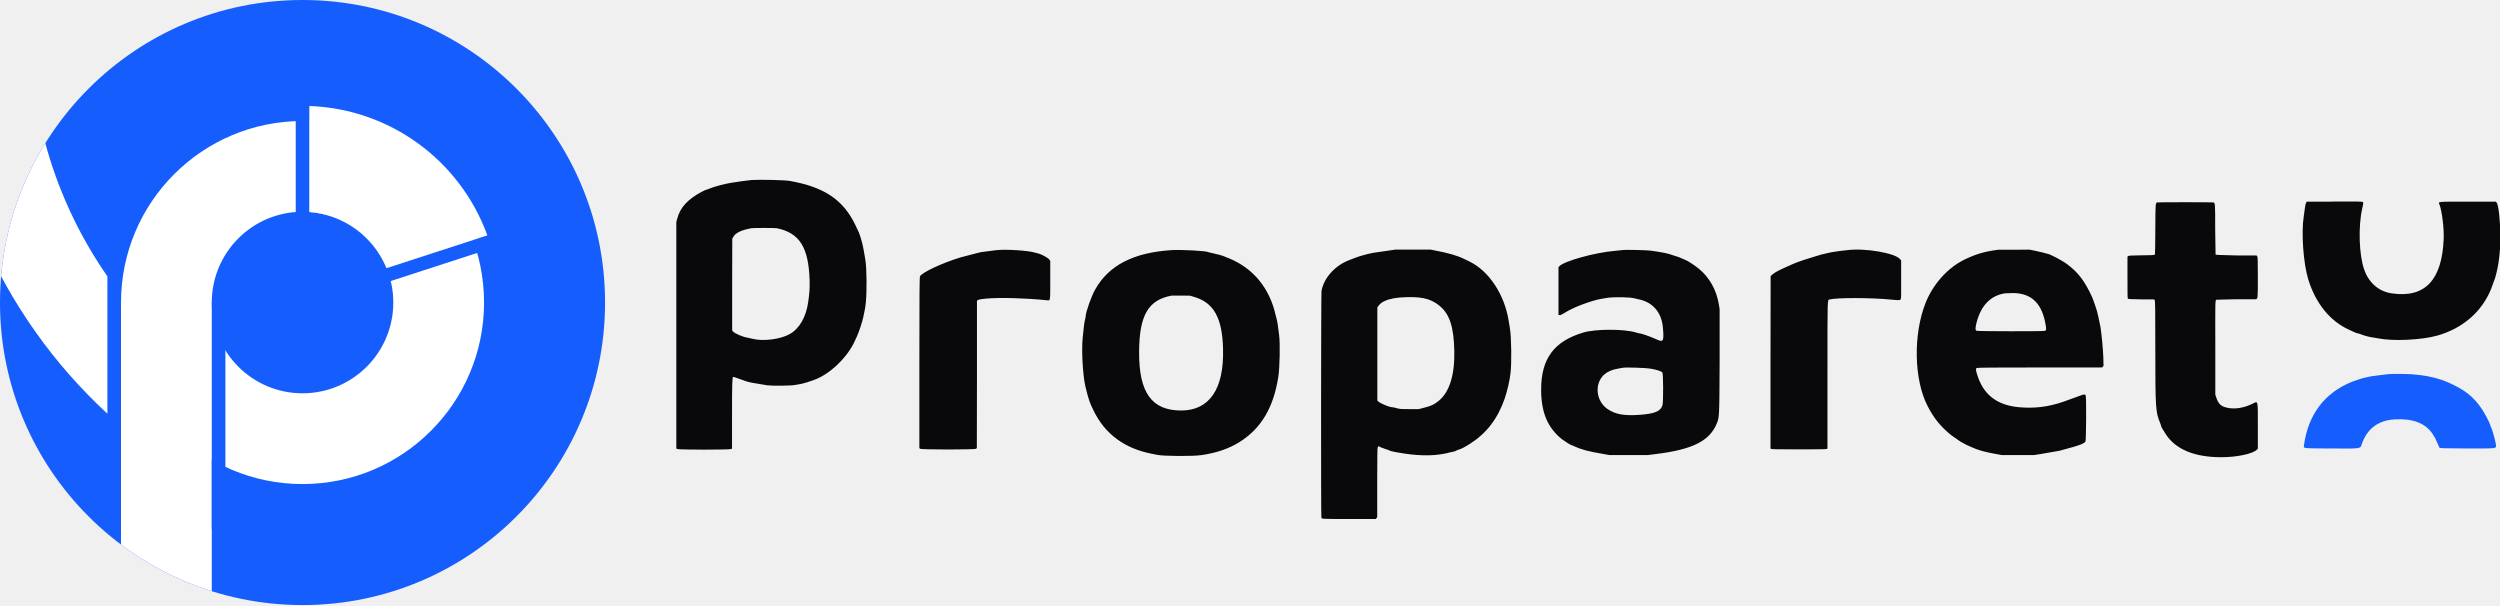
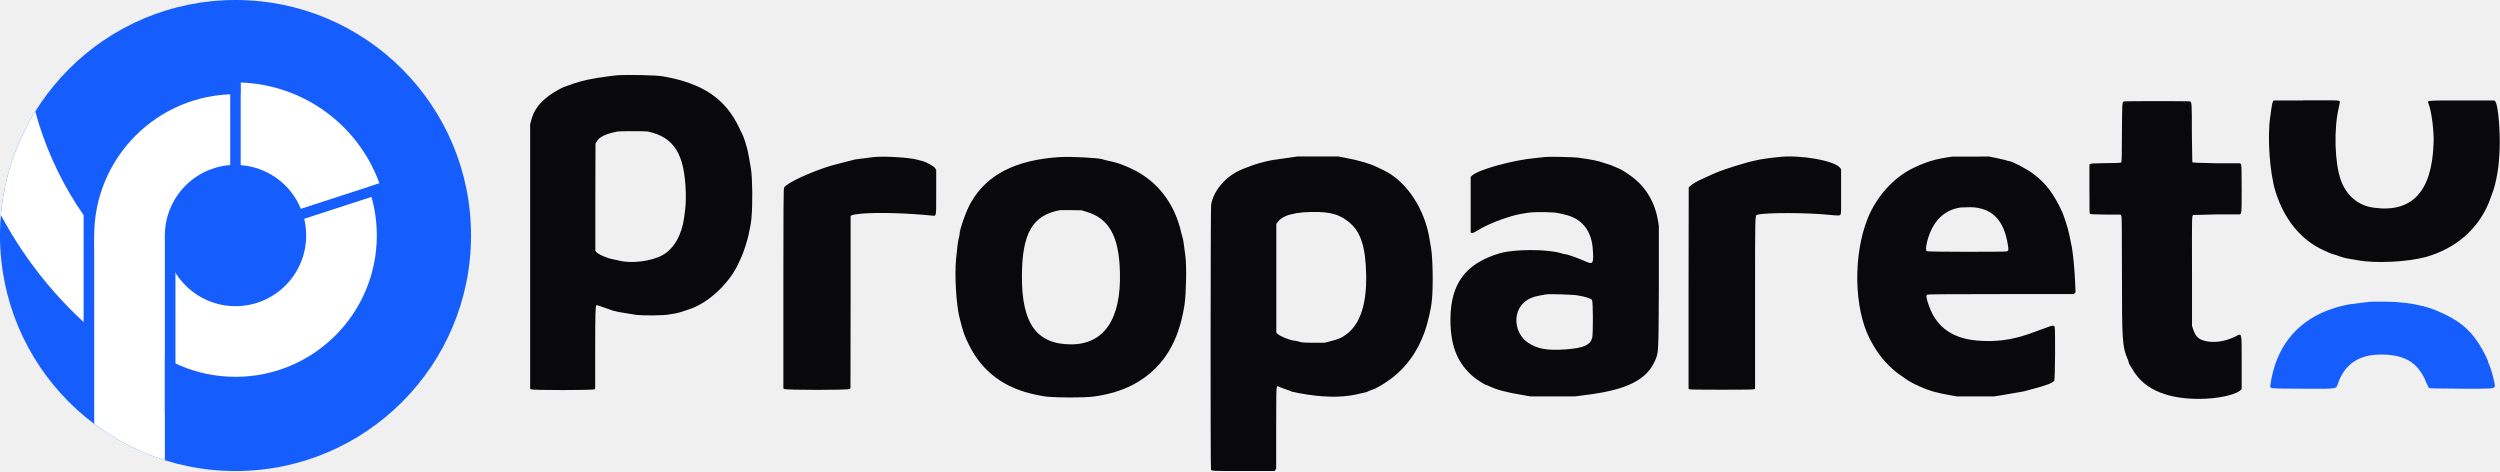
- <svg xmlns="http://www.w3.org/2000/svg" viewBox="0 0 1975 478">
+ <svg xmlns="http://www.w3.org/2000/svg" viewBox="0 0 2537 478">
  <g transform="translate(239 239) scale(5.975) translate(-50 -50)">
    <defs>
      <mask id="p" maskUnits="userSpaceOnUse" x="0" y="0" width="100" height="100">
        <circle cx="50" cy="50" r="24" fill="#fff" />
        <rect x="26" y="50" width="12" height="54" fill="#fff" />
        <path d="M24.2 46.54A57 57 0 0 1 14 14H2A69 69 0 0 0 24.2 64.7Z" fill="#fff" />
        <circle cx="50" cy="50" r="12" fill="#000" />
        <rect x="38" y="50" width="1.8" height="30" fill="#000" />
        <rect x="49.1" y="25" width="1.8" height="14" fill="#000" />
        <rect x="49.1" y="25" width="1.8" height="14" fill="#000" transform="rotate(72 50 50)" />
        <path d="M50.9 38.034L50.9 24.016A26 26 0 0 1 74.435 41.114L61.102 45.446A12 12 0 0 0 50.9 38.034Z" fill="#000" />
        <path d="M-10 -10H110V110H-10ZM10 50A40 40 0 1 0 90 50A40 40 0 1 0 10 50Z" fill="#000" fill-rule="evenodd" />
      </mask>
    </defs>
    <circle cx="50" cy="50" r="40" fill="#155DFC" />
    <rect width="100" height="100" fill="#fff" mask="url(#p)" />
    <path d="M50.9 38.034L50.9 24.016A26 26 0 0 1 74.435 41.114L61.102 45.446A12 12 0 0 0 50.9 38.034Z" fill="#fff" />
  </g>
-   <g transform="translate(528 121)">
-     <path d="M65.8 21.2C63 21.4 51.5 23 49.2 23.5C48.1 23.7 46.4 24 45.5 24.2L41.3 25.2L35.8 26.8L31.4 28.4C30.7 28.7 29.9 29 29.6 29C29.4 29 27.9 29.7 26.2 30.6C15.2 36.5 9.2 43.1 7 51.8L6.3 54.4L6.3 143.8L6.3 233.3L6.9 233.7C7.7 234.4 49 234.4 49.8 233.7L50.3 233.3L50.3 206.4C50.3 182.5 50.5 177.4 51.1 176.8C51.2 176.7 52.2 176.9 53.2 177.3L62.3 180.5C63.3 180.7 65.1 181.2 66.2 181.4L78.3 183.4C82.6 183.9 96.8 183.8 100.2 183.1L104.9 182.3C106.6 182 111.2 180.6 115 179.2C127 174.8 139.5 163.3 146.2 150.7L149.1 144.5C150.8 140.6 153.2 133.3 154 129.5C155.5 122.4 155.7 121.4 156 118.1C156.9 109.1 156.7 90.9 155.7 84.7C153.7 72.7 153.5 72 151.9 66.7C150.8 63.1 150.4 62.2 147.7 56.7C138.2 36.9 123.2 26.8 96.3 22C92.3 21.2 72.8 20.8 65.8 21.2M1313.9 38.3L1294.3 38.3L1293.8 39.2C1293.5 39.7 1293.1 41.5 1292.8 43.8L1292 49.7C1289.9 62.7 1291.6 87.1 1295.6 100C1301.5 118.9 1312.9 132.9 1328.2 139.7L1331.9 141.4C1333 141.9 1334.2 142.3 1334.5 142.3C1334.8 142.3 1335.9 142.7 1337.1 143.1C1339.6 144.1 1343.9 145.3 1346 145.5L1350.7 146.3C1362.6 148.7 1384.8 147.6 1397.2 144.2C1417.5 138.5 1432.6 125.4 1440 107.2L1443.1 98.7C1445.9 89.3 1447.3 78.3 1447.3 66C1447.3 53.8 1445.8 40.5 1444.3 39L1443.7 38.3L1421.5 38.3C1397.1 38.3 1398.2 38.2 1399.1 40.4C1401.1 45.2 1402.9 59.5 1402.5 67.8C1401.2 100.3 1387.7 114.5 1361.8 110.8C1351.4 109.4 1343.5 102.6 1339.8 92.2C1335.6 80.6 1334.9 57.9 1338.2 43.5C1339.2 39.1 1339.2 38.8 1338.4 38.5C1337.2 38.2 1332.9 38.1 1313.9 38.2M1176.4 38.9C1174.8 39.2 1174.8 38.8 1174.7 59.9C1174.7 73.1 1174.5 79.9 1174.3 80.2C1174 80.5 1171.5 80.7 1163.9 80.7C1155.9 80.8 1153.7 80.9 1153.2 81.3L1152.7 81.7L1152.7 98.2C1152.7 112 1152.7 114.6 1153.1 115C1153.5 115.3 1156.5 115.4 1163.7 115.5L1173.7 115.5L1174.2 116.1C1174.6 116.7 1174.7 122.4 1174.7 154.1C1174.7 201.8 1174.9 204.5 1178.6 213.4C1179 214.4 1179.3 215.4 1179.3 215.7C1179.3 216.1 1180.8 218.7 1183.1 222.2C1190.8 234 1205.7 240.2 1226.8 240.2C1239 240.2 1251.3 237.6 1254.8 234.4L1255.7 233.5L1255.7 215.7C1255.7 194.3 1256 195.7 1251.4 198C1244.5 201.4 1237.1 202.5 1231 201C1226.5 199.9 1224.6 198.1 1222.9 193.2L1222.1 190.8L1222.1 154.5C1222 116.8 1222 116.2 1222.9 115.8L1238.2 115.4L1253.7 115.4C1255.7 115.3 1255.7 115.8 1255.7 98.2C1255.7 84.9 1255.6 82 1255.2 81.5L1254.7 80.8L1238.7 80.8C1224.9 80.5 1222.6 80.4 1222.3 80L1222 60.1C1222 39.8 1222 39.2 1220.5 38.9C1219.7 38.7 1177.6 38.7 1176.4 38.9M65.5 59.3C57.6 60.8 53.2 62.9 51.4 66L50.5 67.5L50.4 103.7L50.4 139.9L51 140.8C52.3 142.4 58.7 145.2 62.7 145.8L66.8 146.7C74.9 148.8 88.8 147 95.9 142.9C103.6 138.6 108.9 129.3 110.5 117.4C111.6 109.7 111.7 106.7 111.6 100.5C110.8 74.4 103.7 63.1 85.8 59.3C84.2 59 67.4 59 65.5 59.3M574.3 76.2L557 78.7C552 79.6 544.8 81.7 541.7 83L537.6 84.6C526.5 88.9 517.8 98.7 516 108.8C515.6 110.9 515.5 286.5 515.9 287.9C516.2 289 516 289 538 289L558.8 289L559.4 288.3L560 287.6L560 260.2C560 237.2 560.1 232.7 560.5 232.2L560.9 231.5L563.4 232.6L567.3 234C568.1 234.2 569.1 234.6 569.5 234.8C569.9 235.1 570.8 235.4 571.5 235.5C572.2 235.6 573.7 235.9 574.7 236.2L581.3 237.3C595.9 239.5 607.7 239.1 617.9 236.3C619.2 236 620.5 235.7 620.7 235.7C621 235.7 621.9 235.3 622.8 234.8C623.8 234.4 624.7 234 624.9 234C625.8 234 629.9 231.8 633.6 229.4C646.5 221.1 655.2 209.7 660.7 193.9C662.6 188.3 664.7 179.6 665.3 173.8C666.3 165.5 666 145.1 664.8 138.2L663.8 132.2C660.5 111.6 648.3 93.1 632.9 85.6L628.3 83.4C624.1 81.2 615.3 78.6 606.2 77L602.2 76.2L589 76.2L574.3 76.2M1050.5 76.3C1039.4 77.8 1033.3 79.6 1024.1 84C1010.8 90.4 999.2 103.3 993.2 118.3C983.4 143.1 984 178.5 994.6 199.4C999.7 209.3 1004.7 215.6 1013.2 222.6L1020.5 227.7C1020.6 227.7 1021.6 228.3 1022.8 229C1024 229.7 1025.1 230.3 1025.2 230.3C1025.3 230.3 1026.9 231 1028.7 231.9C1035.2 234.8 1039.2 235.9 1048.5 237.6L1053.5 238.5L1066.2 238.5L1078.8 238.5L1084 237.7L1099 235.1L1110.2 232L1114 230.8C1116.4 230.1 1118.8 228.8 1119.5 227.9C1120.1 227 1120.3 193.1 1119.7 191.5C1119.3 190.4 1118.3 190.4 1115.5 191.5L1102 196.4C1089.9 200.5 1079.2 201.8 1067 200.7C1049.3 199.1 1038.5 190.5 1033.8 174.4C1032.8 171.1 1032.8 170.1 1033.6 169.7C1034.1 169.4 1050.2 169.3 1083.4 169.3L1132.6 169.3L1133.2 168.7L1133.8 168L1133.6 160.9C1133.4 154.6 1132.2 142.5 1131.4 137.5L1129.5 128.3C1129.2 127.5 1129 126.6 1129 126.3C1129 125.5 1125.8 116 1124.8 113.8C1119.1 101.3 1114 94.5 1105.3 87.9C1101.1 84.7 1090.8 79.3 1088.8 79.3C1088.5 79.3 1087.4 79 1086.3 78.6L1079.7 77.1L1075.2 76.2L1063.8 76.3L1050.5 76.3M259.3 76.6L246.9 78.2L242.9 79.2L231 82.3C217.2 86.4 200.3 94.2 198.8 97.3C198.4 98 198.3 112.3 198.3 165.6L198.3 233L198.9 233.5C199.7 234.3 242.3 234.3 243.1 233.5L243.7 233L243.8 175.2L243.8 116.8C244.1 115.8 245.3 115.5 251 114.9C262 113.9 282.3 114.5 298.9 116.2C301.9 116.5 301.7 117.7 301.7 100.3L301.7 85.1L300.9 84C300.1 82.8 295.1 80 292.5 79.3C291.8 79.2 290.4 78.8 289.4 78.5C284 76.9 266.8 75.8 259.3 76.6M397.5 76.6C367.5 78.5 347.9 88.6 337.2 107.7C334.2 112.9 329.7 125.7 329.7 128.8C329.7 129.4 329.5 130.5 329.2 131.4C328.7 132.7 328 138.7 327.3 146C326.3 156.8 327.5 176.1 329.5 184.5C332.2 195.3 332.7 196.7 335.9 203.3C344.9 221.9 360.4 233.3 382 237.5L386 238.3C390.8 239.4 414.5 239.6 421.4 238.5C433.4 236.7 442.9 233.4 451.1 228.3C468.3 217.5 478.1 201.1 481.9 176.5C483 169.3 483.4 150.3 482.5 143.7C481.5 135.3 481 132.5 480.7 131.6C480.5 131 480.1 129.5 479.8 128.2C475.1 106.8 462.2 91 443 83.1C441.4 82.5 439.9 81.8 439.5 81.7C438.4 81.1 433 79.6 429.9 79C428.3 78.7 426.9 78.3 426.7 78.2C425.1 77.2 405.1 76.1 397.5 76.6M754.2 76.5L747.5 77.2C731.5 78.6 707.5 85.3 703.8 89.4L703.2 90.1L703.2 109L703.2 127.8L704.1 127.9C704.8 128 705.7 127.6 707.1 126.7C711.8 123.7 718.5 120.6 726 118.1C733.1 115.8 733.8 115.6 741.7 114.3C747 113.5 760 113.7 763.3 114.7C764 114.9 765.5 115.2 766.7 115.5C777.8 117.8 784.6 125.8 785.7 137.7C786.6 148.4 786.1 149.5 781.4 147.4C776.1 145 768.5 142.3 767 142.3C766.7 142.3 765.4 142 764.2 141.6C754.9 138.8 732.5 138.8 722.8 141.7C699.7 148.6 689.5 162.3 689.5 186.7C689.5 204.7 694.5 216.7 705.8 225.9C707.6 227.3 713 230.7 713.5 230.7C713.7 230.7 714.6 231 715.5 231.5C721 234.1 727.4 235.8 739 237.7L743.5 238.5L758.7 238.5L773.8 238.5L780 237.7C809 234.2 822.5 227.4 828.2 213.7C830.3 208.6 830.3 208.7 830.5 163.8L830.5 123.2L829.9 119.5C828 108 822.5 98.2 814.1 91.3C811.2 88.9 805.2 84.9 803.6 84.4C803 84.1 801.8 83.6 801 83.3C800.2 82.9 798.9 82.4 798.2 82.1L793.8 80.7C789.5 79.1 785.7 78.4 776 77C773.4 76.6 755.7 76.2 754.2 76.5M931.5 76.6L925.2 77.3L918.7 78.3C918 78.5 916.6 78.8 915.5 79L911.2 80L905.8 81.6C900.5 83.1 892.2 85.9 889 87.3C877.9 92.2 875.6 93.3 872.6 95.5C871.8 96.2 871 96.9 870.8 97.2L870.7 165.5L870.7 233.3L871.3 233.7C871.7 233.9 879.2 234 893.2 234C907.2 234 914.6 233.9 915 233.7L915.7 233.3L915.7 175.4C915.7 113.4 915.6 116.1 917.3 115.6C922.8 114.1 950 114.1 966.2 115.7C972.3 116.3 973.1 116.3 973.6 115.3C973.9 114.7 974 111.3 973.9 99.7L973.9 84.8L973.1 83.8C969.6 79 945.5 74.8 931.5 76.6M1056.2 110.7C1044.8 112.3 1037 120.2 1033.5 133.8C1032.4 138.2 1032.4 139.9 1033.5 140.3C1034.6 140.8 1086.3 140.8 1087.4 140.4C1088.6 139.9 1088.7 139.4 1088.1 135.9C1085.4 119.1 1077.3 110.9 1062.9 110.5L1056.2 110.7M397.7 112.5C379.1 115.9 372 128.1 371.9 157C371.7 189.2 381.9 203.3 405.1 203.3C427.5 203.3 439.1 186.2 438.2 154.5C437.6 130 430.8 118 415.2 113.5L412.2 112.6L405.3 112.5L397.7 112.5M578.2 114L573.3 114.6C572.8 114.8 571.5 115.1 570.4 115.3C566.6 116 562.6 118.2 561.1 120.5L560.1 121.8L560.1 158.6L560.1 195.4L560.9 196.2C562.6 197.8 569.7 200.7 571.8 200.7C572.2 200.7 573.7 201 575.2 201.4C577.6 202.1 578.6 202.2 585.3 202.2L592.8 202.2L596.3 201.3C602.6 199.7 604.6 198.8 608.3 195.9C617 189 621.3 175.5 620.9 156.1C620.5 136.7 617 126.5 608.5 120C601.4 114.5 593.9 113 578.2 114M754.3 169.5L750.3 170.2C745.5 171 741.9 172.6 739.2 175C731.4 182.2 732.8 195.8 741.9 202.1C748.3 206.4 754.8 207.6 767.6 206.7C779.6 205.8 784.1 203.8 785.4 198.9C786.1 196.1 786 174.4 785.3 173.3C784.6 172.3 780.7 171 775.7 170.2C772.5 169.6 756 169.1 754.3 169.5" fill="#09090b" fill-rule="evenodd" />
-     <path d="M1359.7 174.5L1353.5 175.2L1345 176.3L1341 177.2C1338.7 177.6 1334.1 179.1 1330.3 180.5C1308.5 189.2 1295.4 206.4 1292.1 231C1291.8 233.3 1290.8 233.2 1314 233.3C1338.7 233.4 1336.4 233.8 1338.1 229C1342.5 217.3 1351 211.1 1363.8 210.3C1378.4 209.5 1388.4 213.4 1394 222.2C1395.7 224.8 1396.3 225.9 1397.5 229L1399.2 232.7C1399.6 233.1 1402.5 233.2 1420.4 233.3C1442.9 233.4 1443.5 233.3 1443.9 231.7C1444.2 230.4 1441.3 219.1 1440 216.7C1439.7 216 1439.3 215.1 1439.2 214.5C1438.8 212.9 1435.4 206.4 1433.1 202.8C1426.4 192.5 1418.9 186.6 1405.3 180.8C1399.5 178.2 1390.8 176.1 1383.8 175.3L1377.7 174.7C1375.2 174.4 1361 174.3 1359.7 174.5" fill="#155DFC" fill-rule="evenodd" />
+   <g transform="translate(528.55 44.5) scale(1.5)">
+     <path d="M65.8 21.2C63 21.4 51.5 23 49.2 23.5C48.1 23.7 46.4 24 45.5 24.2L41.3 25.2L35.8 26.8L31.4 28.4C30.7 28.7 29.9 29 29.6 29C29.4 29 27.9 29.7 26.2 30.6C15.2 36.5 9.2 43.1 7 51.8L6.3 54.4L6.3 143.8L6.3 233.3L6.9 233.7C7.7 234.4 49 234.4 49.8 233.7L50.3 233.3L50.3 206.4C50.3 182.5 50.5 177.4 51.1 176.8C51.2 176.7 52.2 176.9 53.2 177.3L62.3 180.5C63.3 180.7 65.1 181.2 66.2 181.4L78.3 183.4C82.6 183.9 96.8 183.8 100.2 183.1L104.9 182.3C106.6 182 111.2 180.6 115 179.2C127 174.8 139.5 163.3 146.2 150.7L149.1 144.5C150.8 140.6 153.2 133.3 154 129.5C155.5 122.4 155.7 121.4 156 118.1C156.9 109.1 156.7 90.9 155.7 84.7C153.7 72.7 153.5 72 151.9 66.7C150.8 63.1 150.4 62.2 147.7 56.7C138.2 36.9 123.2 26.8 96.3 22C92.3 21.2 72.8 20.8 65.8 21.2M1205.5 38.3L1185.8 38.3L1185.3 39.2C1185 39.7 1184.6 41.5 1184.3 43.8L1183.5 49.7C1181.5 62.7 1183.1 87.1 1187.1 100C1193 118.9 1204.5 132.9 1219.8 139.7L1223.5 141.4C1224.5 141.9 1225.8 142.3 1226 142.3C1226.3 142.3 1227.5 142.7 1228.6 143.1C1231.1 144.1 1235.5 145.3 1237.5 145.5L1242.2 146.3C1254.1 148.7 1276.3 147.6 1288.8 144.2C1309 138.5 1324.1 125.4 1331.5 107.2L1334.6 98.7C1337.5 89.3 1338.8 78.3 1338.8 66C1338.8 53.8 1337.3 40.5 1335.8 39L1335.2 38.3L1313 38.3C1288.6 38.3 1289.8 38.2 1290.6 40.4C1292.6 45.2 1294.5 59.5 1294 67.8C1292.8 100.3 1279.2 114.5 1253.3 110.8C1243 109.4 1235 102.6 1231.3 92.2C1227.1 80.6 1226.5 57.9 1229.8 43.5C1230.8 39.1 1230.8 38.8 1230 38.5C1228.8 38.2 1224.5 38.1 1205.5 38.2M1084.9 38.9C1083.3 39.2 1083.3 38.8 1083.2 59.9C1083.2 73.1 1083 79.9 1082.8 80.2C1082.5 80.5 1080 80.7 1072.4 80.7C1064.4 80.8 1062.2 80.9 1061.7 81.3L1061.2 81.7L1061.2 98.2C1061.2 112 1061.2 114.6 1061.6 115C1062 115.3 1065 115.4 1072.2 115.5L1082.2 115.5L1082.7 116.1C1083.1 116.7 1083.2 122.4 1083.2 154.1C1083.2 201.8 1083.4 204.5 1087.1 213.4C1087.5 214.4 1087.8 215.4 1087.8 215.7C1087.8 216.1 1089.3 218.7 1091.6 222.2C1099.3 234 1114.2 240.2 1135.3 240.2C1147.5 240.2 1159.8 237.6 1163.3 234.4L1164.2 233.5L1164.2 215.7C1164.2 194.3 1164.5 195.7 1159.9 198C1153 201.4 1145.6 202.5 1139.5 201C1135 199.9 1133.1 198.1 1131.4 193.2L1130.6 190.8L1130.6 154.5C1130.5 116.8 1130.5 116.2 1131.4 115.8L1146.7 115.4L1162.2 115.4C1164.2 115.3 1164.2 115.8 1164.2 98.2C1164.2 84.9 1164.1 82 1163.7 81.5L1163.2 80.8L1147.2 80.8C1133.4 80.5 1131.1 80.4 1130.8 80L1130.5 60.1C1130.5 39.8 1130.5 39.2 1129 38.9C1128.2 38.7 1086.1 38.7 1084.9 38.9M65.5 59.3C57.6 60.8 53.2 62.9 51.4 66L50.5 67.5L50.4 103.7L50.4 139.9L51 140.8C52.3 142.4 58.7 145.2 62.7 145.8L66.8 146.7C74.9 148.8 88.8 147 95.9 142.9C103.6 138.6 108.9 129.3 110.5 117.4C111.6 109.7 111.7 106.7 111.6 100.5C110.8 74.4 103.7 63.1 85.8 59.3C84.2 59 67.4 59 65.5 59.3M525.3 76.2L508 78.7C503 79.6 495.8 81.7 492.8 83L488.6 84.6C477.5 88.9 468.8 98.7 467 108.8C466.6 110.9 466.5 286.5 466.9 287.9C467.2 289 467 289 489 289L509.8 289L510.4 288.3L511 287.6L511 260.2C511 237.2 511.1 232.7 511.5 232.2L511.9 231.5L514.4 232.6L518.3 234C519.1 234.2 520.1 234.6 520.5 234.8C520.9 235.1 521.8 235.4 522.5 235.5C523.2 235.6 524.8 235.9 525.8 236.2L532.3 237.3C546.9 239.5 558.8 239.1 568.9 236.3C570.2 236 571.5 235.7 571.8 235.7C572 235.7 572.9 235.3 573.8 234.8C574.8 234.4 575.8 234 575.9 234C576.8 234 580.9 231.8 584.6 229.4C597.5 221.1 606.2 209.7 611.8 193.9C613.6 188.3 615.8 179.6 616.3 173.8C617.3 165.5 617 145.1 615.8 138.2L614.8 132.2C611.5 111.6 599.3 93.1 583.9 85.6L579.3 83.4C575.1 81.2 566.3 78.6 557.2 77L553.2 76.2L540 76.2L525.3 76.2M968.4 76.3C957.4 77.8 951.2 79.6 942 84C928.7 90.4 917.1 103.3 911.1 118.3C901.3 143.1 901.9 178.5 912.5 199.4C917.6 209.3 922.6 215.6 931.1 222.6L938.4 227.7C938.5 227.7 939.5 228.3 940.7 229C941.9 229.7 943 230.3 943.1 230.3C943.2 230.3 944.9 231 946.6 231.9C953.1 234.8 957.1 235.9 966.4 237.6L971.4 238.5L984.1 238.5L996.7 238.5L1001.9 237.7L1016.9 235.1L1028.2 232L1031.9 230.8C1034.3 230.1 1036.8 228.8 1037.4 227.9C1038 227 1038.2 193.1 1037.7 191.5C1037.2 190.4 1036.2 190.4 1033.4 191.5L1019.9 196.4C1007.9 200.5 997.1 201.8 984.9 200.7C967.2 199.1 956.4 190.5 951.7 174.4C950.7 171.1 950.7 170.1 951.5 169.7C952 169.4 968.1 169.3 1001.4 169.3L1050.5 169.3L1051.2 168.7L1051.8 168L1051.5 160.9C1051.3 154.6 1050.2 142.5 1049.3 137.5L1047.4 128.3C1047.2 127.5 1046.9 126.6 1046.9 126.3C1046.9 125.5 1043.8 116 1042.8 113.8C1037 101.3 1031.9 94.5 1023.2 87.9C1019 84.7 1008.7 79.3 1006.7 79.3C1006.4 79.3 1005.4 79 1004.2 78.6L997.6 77.1L993.1 76.2L981.7 76.3L968.4 76.3M238.6 76.6L226.2 78.2L222.2 79.2L210.3 82.3C196.5 86.4 179.6 94.2 178.1 97.3C177.7 98 177.6 112.3 177.6 165.6L177.6 233L178.2 233.5C179 234.3 221.6 234.3 222.4 233.5L223 233L223.1 175.2L223.1 116.8C223.4 115.8 224.6 115.5 230.3 114.9C241.3 113.9 261.6 114.5 278.2 116.2C281.2 116.5 281 117.7 281 100.3L281 85.1L280.2 84C279.4 82.8 274.4 80 271.8 79.3C271.1 79.2 269.7 78.8 268.7 78.5C263.3 76.9 246.1 75.8 238.6 76.6M364.6 76.6C334.6 78.5 315 88.6 304.3 107.7C301.3 112.9 296.8 125.7 296.8 128.8C296.8 129.4 296.6 130.5 296.3 131.4C295.8 132.7 295.1 138.7 294.4 146C293.4 156.8 294.6 176.1 296.6 184.5C299.3 195.3 299.8 196.7 303 203.3C312 221.9 327.5 233.3 349.1 237.5L353.1 238.3C357.9 239.4 381.6 239.6 388.5 238.5C400.5 236.7 410 233.4 418.2 228.3C435.4 217.5 445.2 201.1 449 176.5C450.1 169.3 450.5 150.3 449.6 143.7C448.6 135.3 448.1 132.5 447.8 131.6C447.6 131 447.2 129.5 446.9 128.2C442.2 106.8 429.3 91 410.1 83.1C408.5 82.5 407 81.8 406.6 81.7C405.5 81.1 400.1 79.6 397 79C395.4 78.7 394 78.3 393.8 78.2C392.2 77.2 372.2 76.1 364.6 76.6M693.6 76.5L686.9 77.2C670.9 78.6 646.9 85.3 643.2 89.4L642.6 90.1L642.6 109L642.6 127.8L643.5 127.9C644.2 128 645.1 127.6 646.5 126.7C651.2 123.7 657.9 120.6 665.4 118.1C672.5 115.8 673.2 115.6 681.1 114.3C686.4 113.5 699.4 113.7 702.7 114.7C703.4 114.9 704.9 115.2 706.1 115.5C717.2 117.8 724 125.8 725.1 137.7C726 148.4 725.5 149.5 720.8 147.4C715.5 145 707.9 142.3 706.4 142.3C706.1 142.3 704.8 142 703.6 141.6C694.3 138.8 671.9 138.8 662.2 141.7C639.1 148.6 628.9 162.3 628.9 186.7C628.9 204.7 633.9 216.7 645.2 225.9C647 227.3 652.4 230.7 652.9 230.7C653.1 230.7 654 231 654.9 231.5C660.4 234.1 666.8 235.8 678.4 237.7L682.9 238.5L698.1 238.5L713.2 238.5L719.4 237.7C748.4 234.2 761.9 227.4 767.6 213.7C769.7 208.6 769.7 208.7 769.9 163.8L769.9 123.2L769.3 119.5C767.4 108 761.9 98.2 753.5 91.3C750.6 88.9 744.6 84.9 743 84.4C742.4 84.1 741.2 83.6 740.4 83.3C739.6 82.9 738.3 82.4 737.6 82.1L733.2 80.7C728.9 79.1 725.1 78.4 715.4 77C712.8 76.6 695.1 76.2 693.6 76.5M850.8 76.6L844.5 77.3L838 78.3C837.3 78.5 835.9 78.8 834.8 79L830.5 80L825.1 81.6C819.8 83.1 811.5 85.9 808.3 87.3C797.2 92.2 794.9 93.3 791.9 95.5C791.1 96.2 790.3 96.9 790.1 97.2L790 165.5L790 233.3L790.6 233.7C791 233.9 798.5 234 812.5 234C826.5 234 833.9 233.9 834.3 233.7L835 233.3L835 175.4C835 113.4 834.9 116.1 836.6 115.6C842.1 114.1 869.3 114.1 885.5 115.7C891.6 116.3 892.4 116.3 892.9 115.3C893.2 114.7 893.3 111.3 893.2 99.7L893.2 84.8L892.4 83.8C888.9 79 864.8 74.8 850.8 76.6M974.1 110.7C962.7 112.3 954.9 120.2 951.4 133.8C950.4 138.2 950.4 139.9 951.4 140.3C952.5 140.8 1004.2 140.8 1005.4 140.4C1006.5 139.9 1006.6 139.4 1006 135.9C1003.4 119.1 995.2 110.9 980.9 110.5L974.1 110.7M364.8 112.5C346.2 115.9 339.1 128.1 339 157C338.8 189.2 349 203.3 372.2 203.3C394.6 203.3 406.2 186.2 405.3 154.5C404.7 130 397.9 118 382.3 113.5L379.3 112.6L372.4 112.5L364.8 112.5M529.2 114L524.3 114.6C523.8 114.8 522.5 115.1 521.4 115.3C517.6 116 513.6 118.2 512.1 120.5L511.1 121.8L511.1 158.6L511.1 195.4L511.9 196.2C513.6 197.8 520.8 200.7 522.8 200.7C523.2 200.7 524.8 201 526.2 201.4C528.6 202.1 529.6 202.2 536.3 202.2L543.8 202.2L547.3 201.3C553.6 199.7 555.6 198.8 559.3 195.9C568 189 572.3 175.5 571.9 156.1C571.5 136.7 568 126.5 559.5 120C552.4 114.5 544.9 113 529.2 114M693.7 169.5L689.7 170.2C684.9 171 681.3 172.6 678.6 175C670.8 182.2 672.2 195.8 681.3 202.1C687.7 206.4 694.2 207.6 707 206.7C719 205.8 723.5 203.8 724.8 198.9C725.5 196.1 725.4 174.4 724.7 173.3C724 172.3 720.1 171 715.1 170.2C711.9 169.6 695.4 169.1 693.7 169.5" fill="#09090b" fill-rule="evenodd" />
+     <path d="M1251.2 174.5L1245 175.2L1236.5 176.3L1232.5 177.2C1230.2 177.6 1225.6 179.1 1221.8 180.5C1200 189.2 1187 206.4 1183.6 231C1183.3 233.3 1182.3 233.2 1205.5 233.3C1230.2 233.4 1228 233.8 1229.6 229C1234 217.3 1242.5 211.1 1255.3 210.3C1270 209.5 1280 213.4 1285.5 222.2C1287.2 224.8 1287.8 225.9 1289 229L1290.8 232.7C1291.1 233.1 1294 233.2 1312 233.3C1334.5 233.4 1335 233.3 1335.5 231.7C1335.8 230.4 1332.8 219.1 1331.5 216.7C1331.2 216 1330.8 215.1 1330.8 214.5C1330.3 212.9 1327 206.4 1324.6 202.8C1318 192.5 1310.5 186.6 1296.8 180.8C1291 178.2 1282.3 176.1 1275.3 175.3L1269.2 174.7C1266.8 174.4 1252.5 174.3 1251.2 174.5" fill="#155DFC" fill-rule="evenodd" />
  </g>
</svg>
